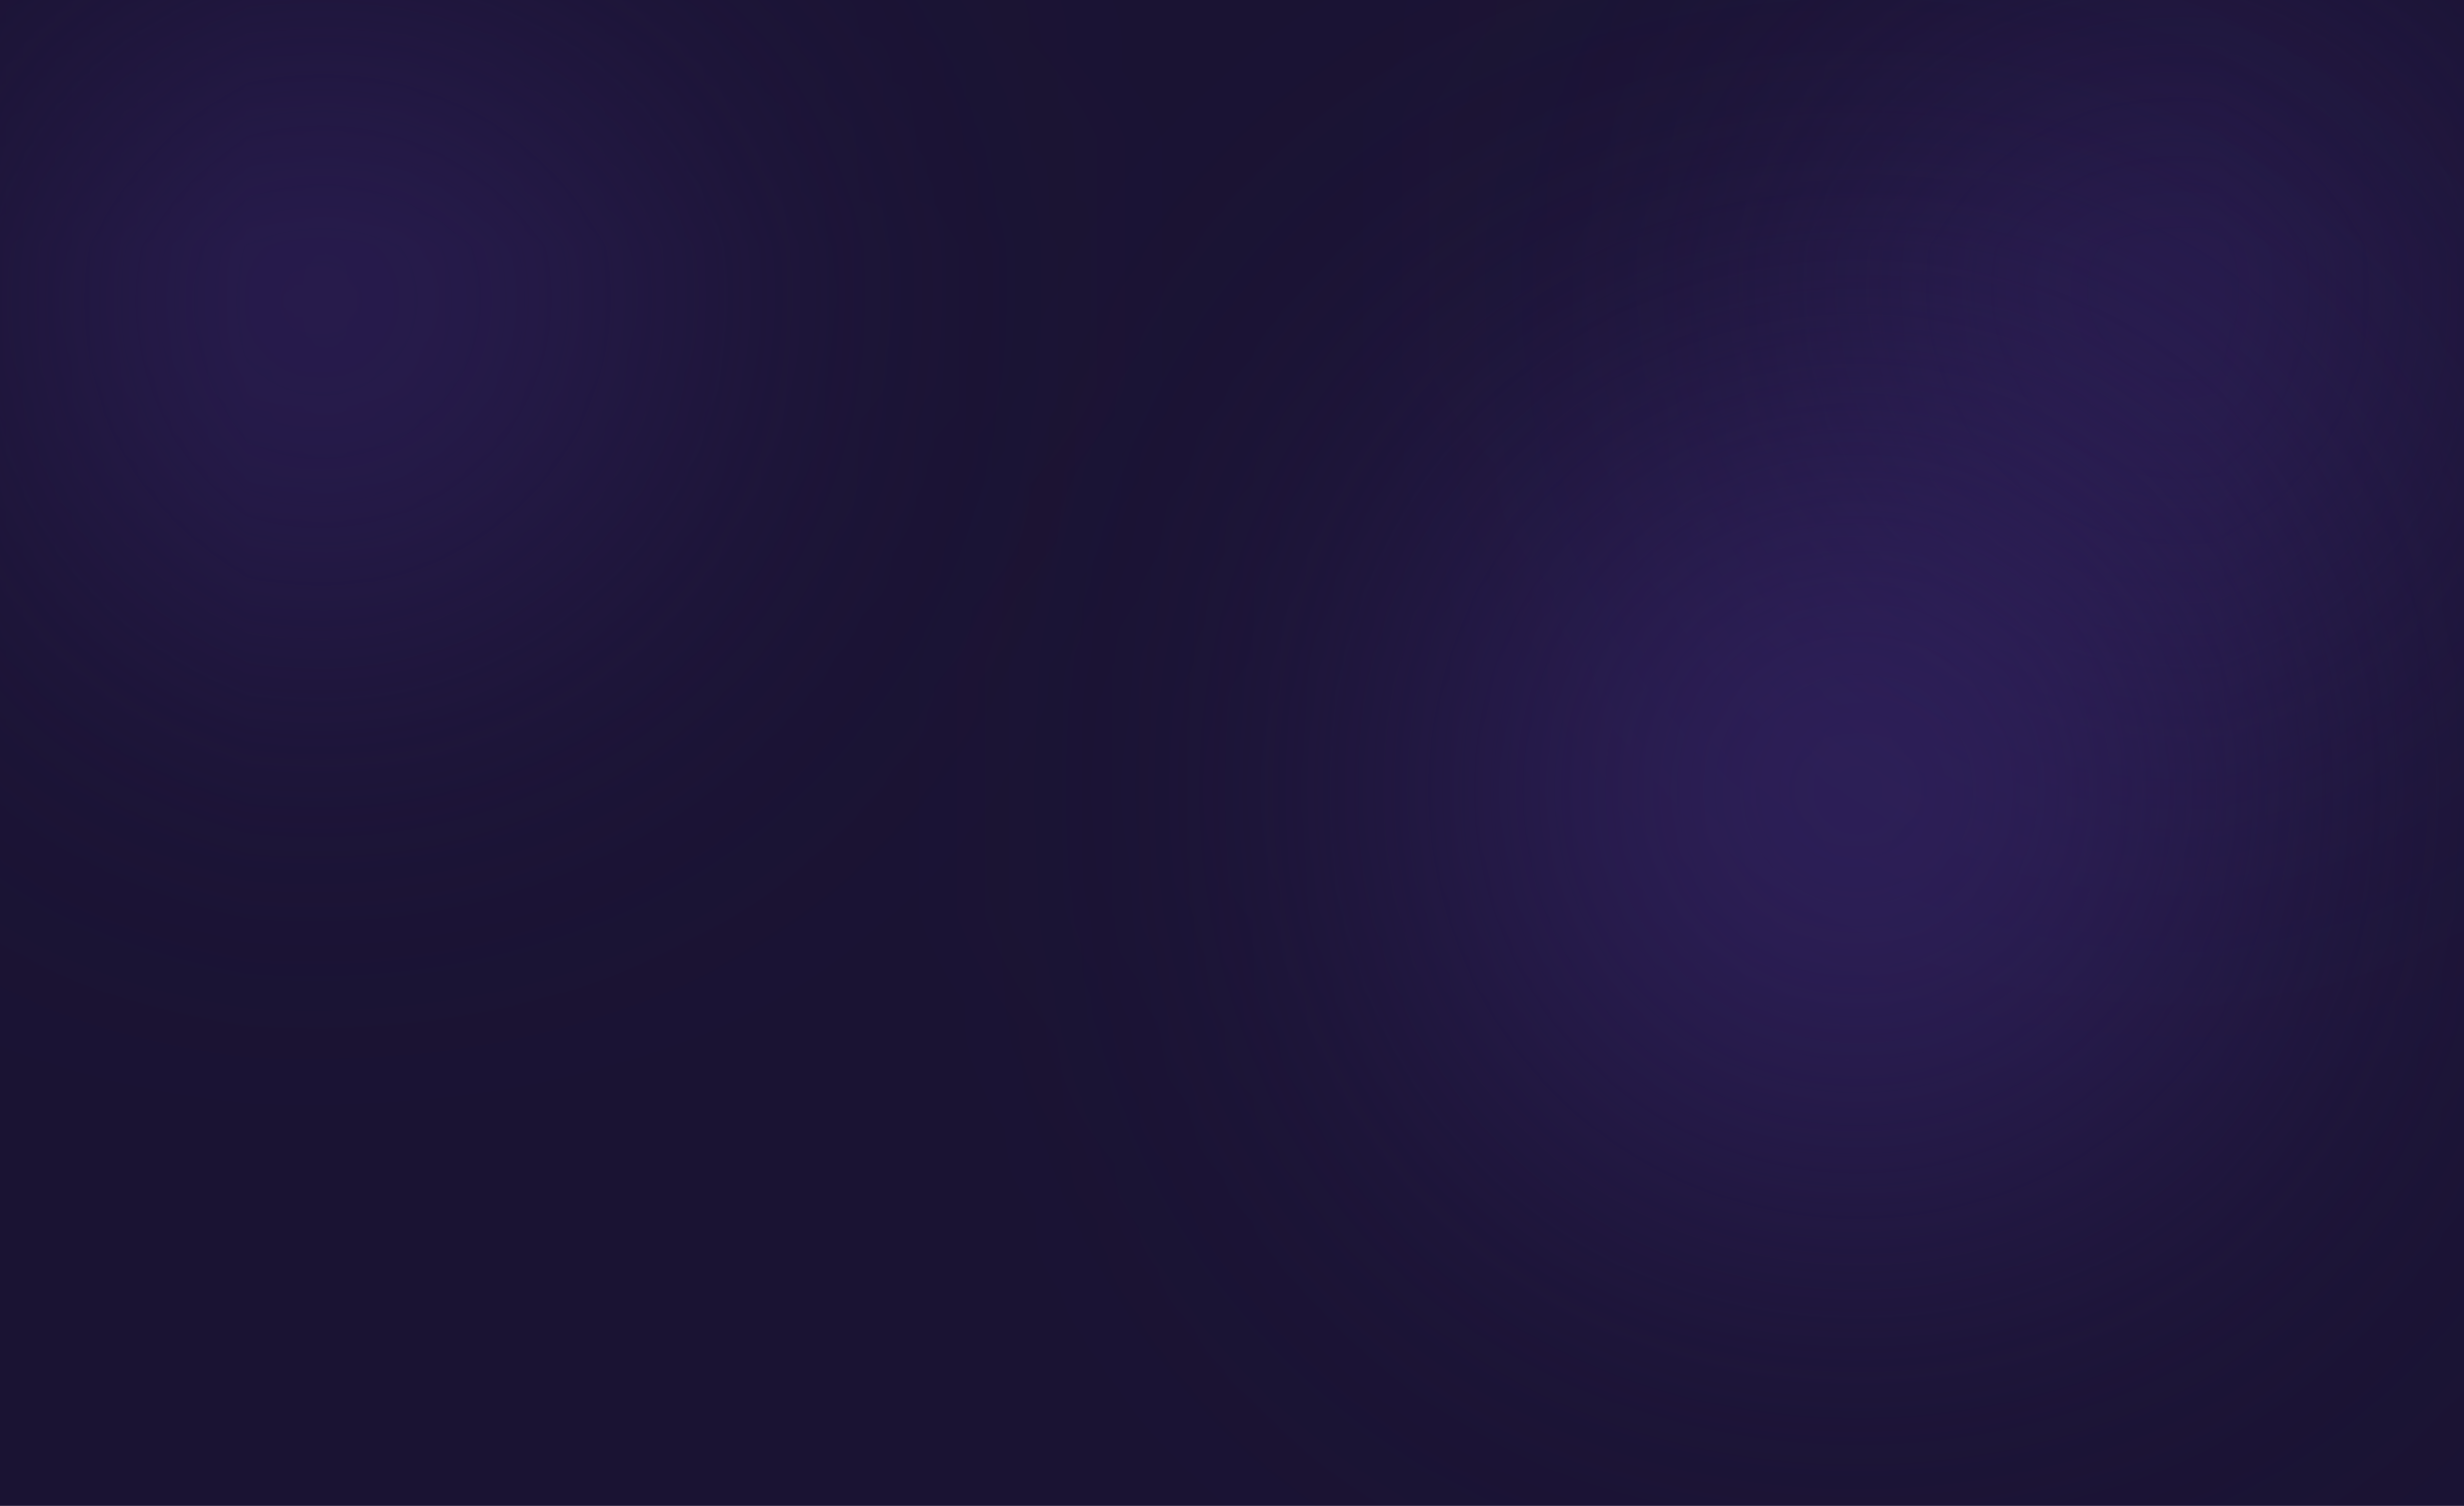
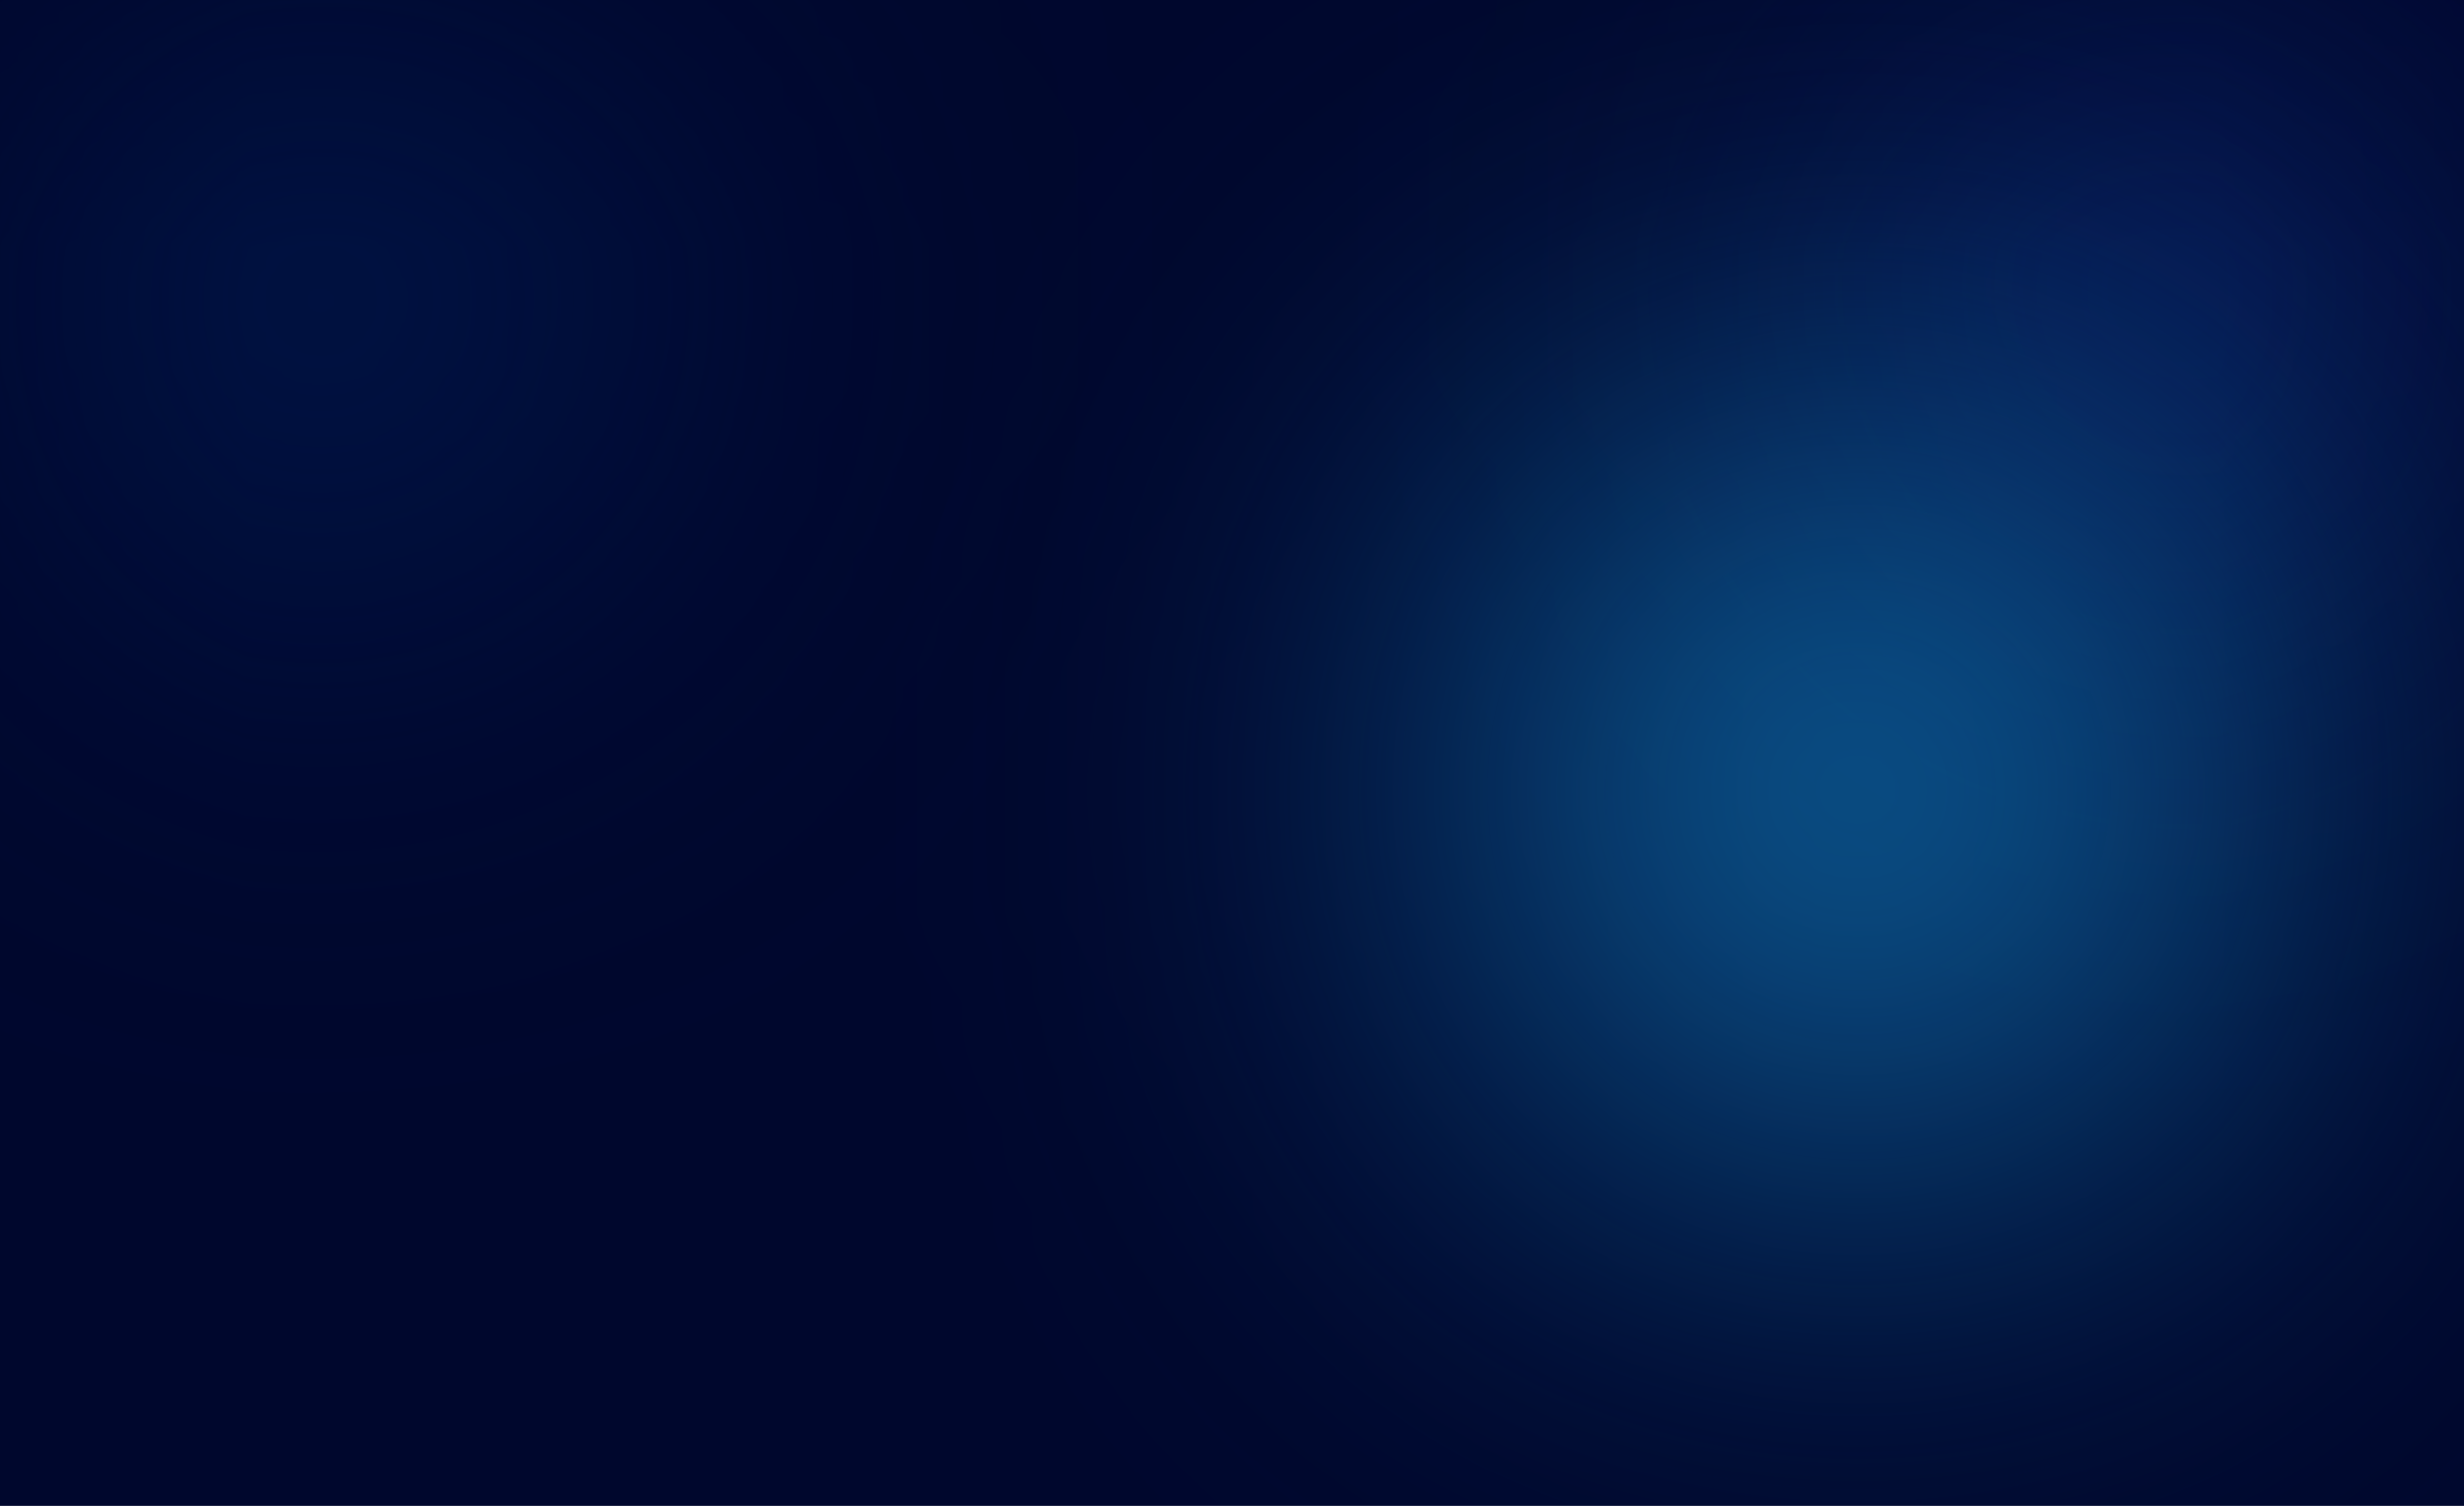
<svg xmlns="http://www.w3.org/2000/svg" width="1435" height="877" viewBox="0 0 1435 877" fill="none">
  <g clip-path="url(#clip0_157_2)">
-     <rect width="1435" height="877" fill="#1A1333" />
+     <rect width="1435" height="877" fill="#00072d" />
    <g filter="url(#filter0_f_157_2)">
-       <circle cx="172" cy="153" r="178" fill="#352467" />
+       <circle cx="172" cy="153" r="178" fill="#001c55" />
    </g>
    <g filter="url(#filter1_f_157_2)">
-       <circle cx="1299" cy="142" r="178" fill="#352467" />
+       <circle cx="1299" cy="142" r="178" fill="#0a2472" />
    </g>
    <g filter="url(#filter2_f_157_2)">
-       <circle cx="1082" cy="460" r="217" fill="#352467" />
+       <circle cx="1082" cy="460" r="217" fill="#0e6ba8" />
    </g>
  </g>
  <defs>
    <filter id="filter0_f_157_2" x="-356" y="-375" width="1056" height="1056" filterUnits="userSpaceOnUse" color-interpolation-filters="sRGB">
      <feFlood flood-opacity="0" result="BackgroundImageFix" />
      <feBlend mode="normal" in="SourceGraphic" in2="BackgroundImageFix" result="shape" />
      <feGaussianBlur stdDeviation="175" result="effect1_foregroundBlur_157_2" />
    </filter>
    <filter id="filter1_f_157_2" x="771" y="-386" width="1056" height="1056" filterUnits="userSpaceOnUse" color-interpolation-filters="sRGB">
      <feFlood flood-opacity="0" result="BackgroundImageFix" />
      <feBlend mode="normal" in="SourceGraphic" in2="BackgroundImageFix" result="shape" />
      <feGaussianBlur stdDeviation="175" result="effect1_foregroundBlur_157_2" />
    </filter>
    <filter id="filter2_f_157_2" x="515" y="-107" width="1134" height="1134" filterUnits="userSpaceOnUse" color-interpolation-filters="sRGB">
      <feFlood flood-opacity="0" result="BackgroundImageFix" />
      <feBlend mode="normal" in="SourceGraphic" in2="BackgroundImageFix" result="shape" />
      <feGaussianBlur stdDeviation="175" result="effect1_foregroundBlur_157_2" />
    </filter>
    <clipPath id="clip0_157_2">
      <rect width="1435" height="877" fill="white" />
    </clipPath>
  </defs>
</svg>
